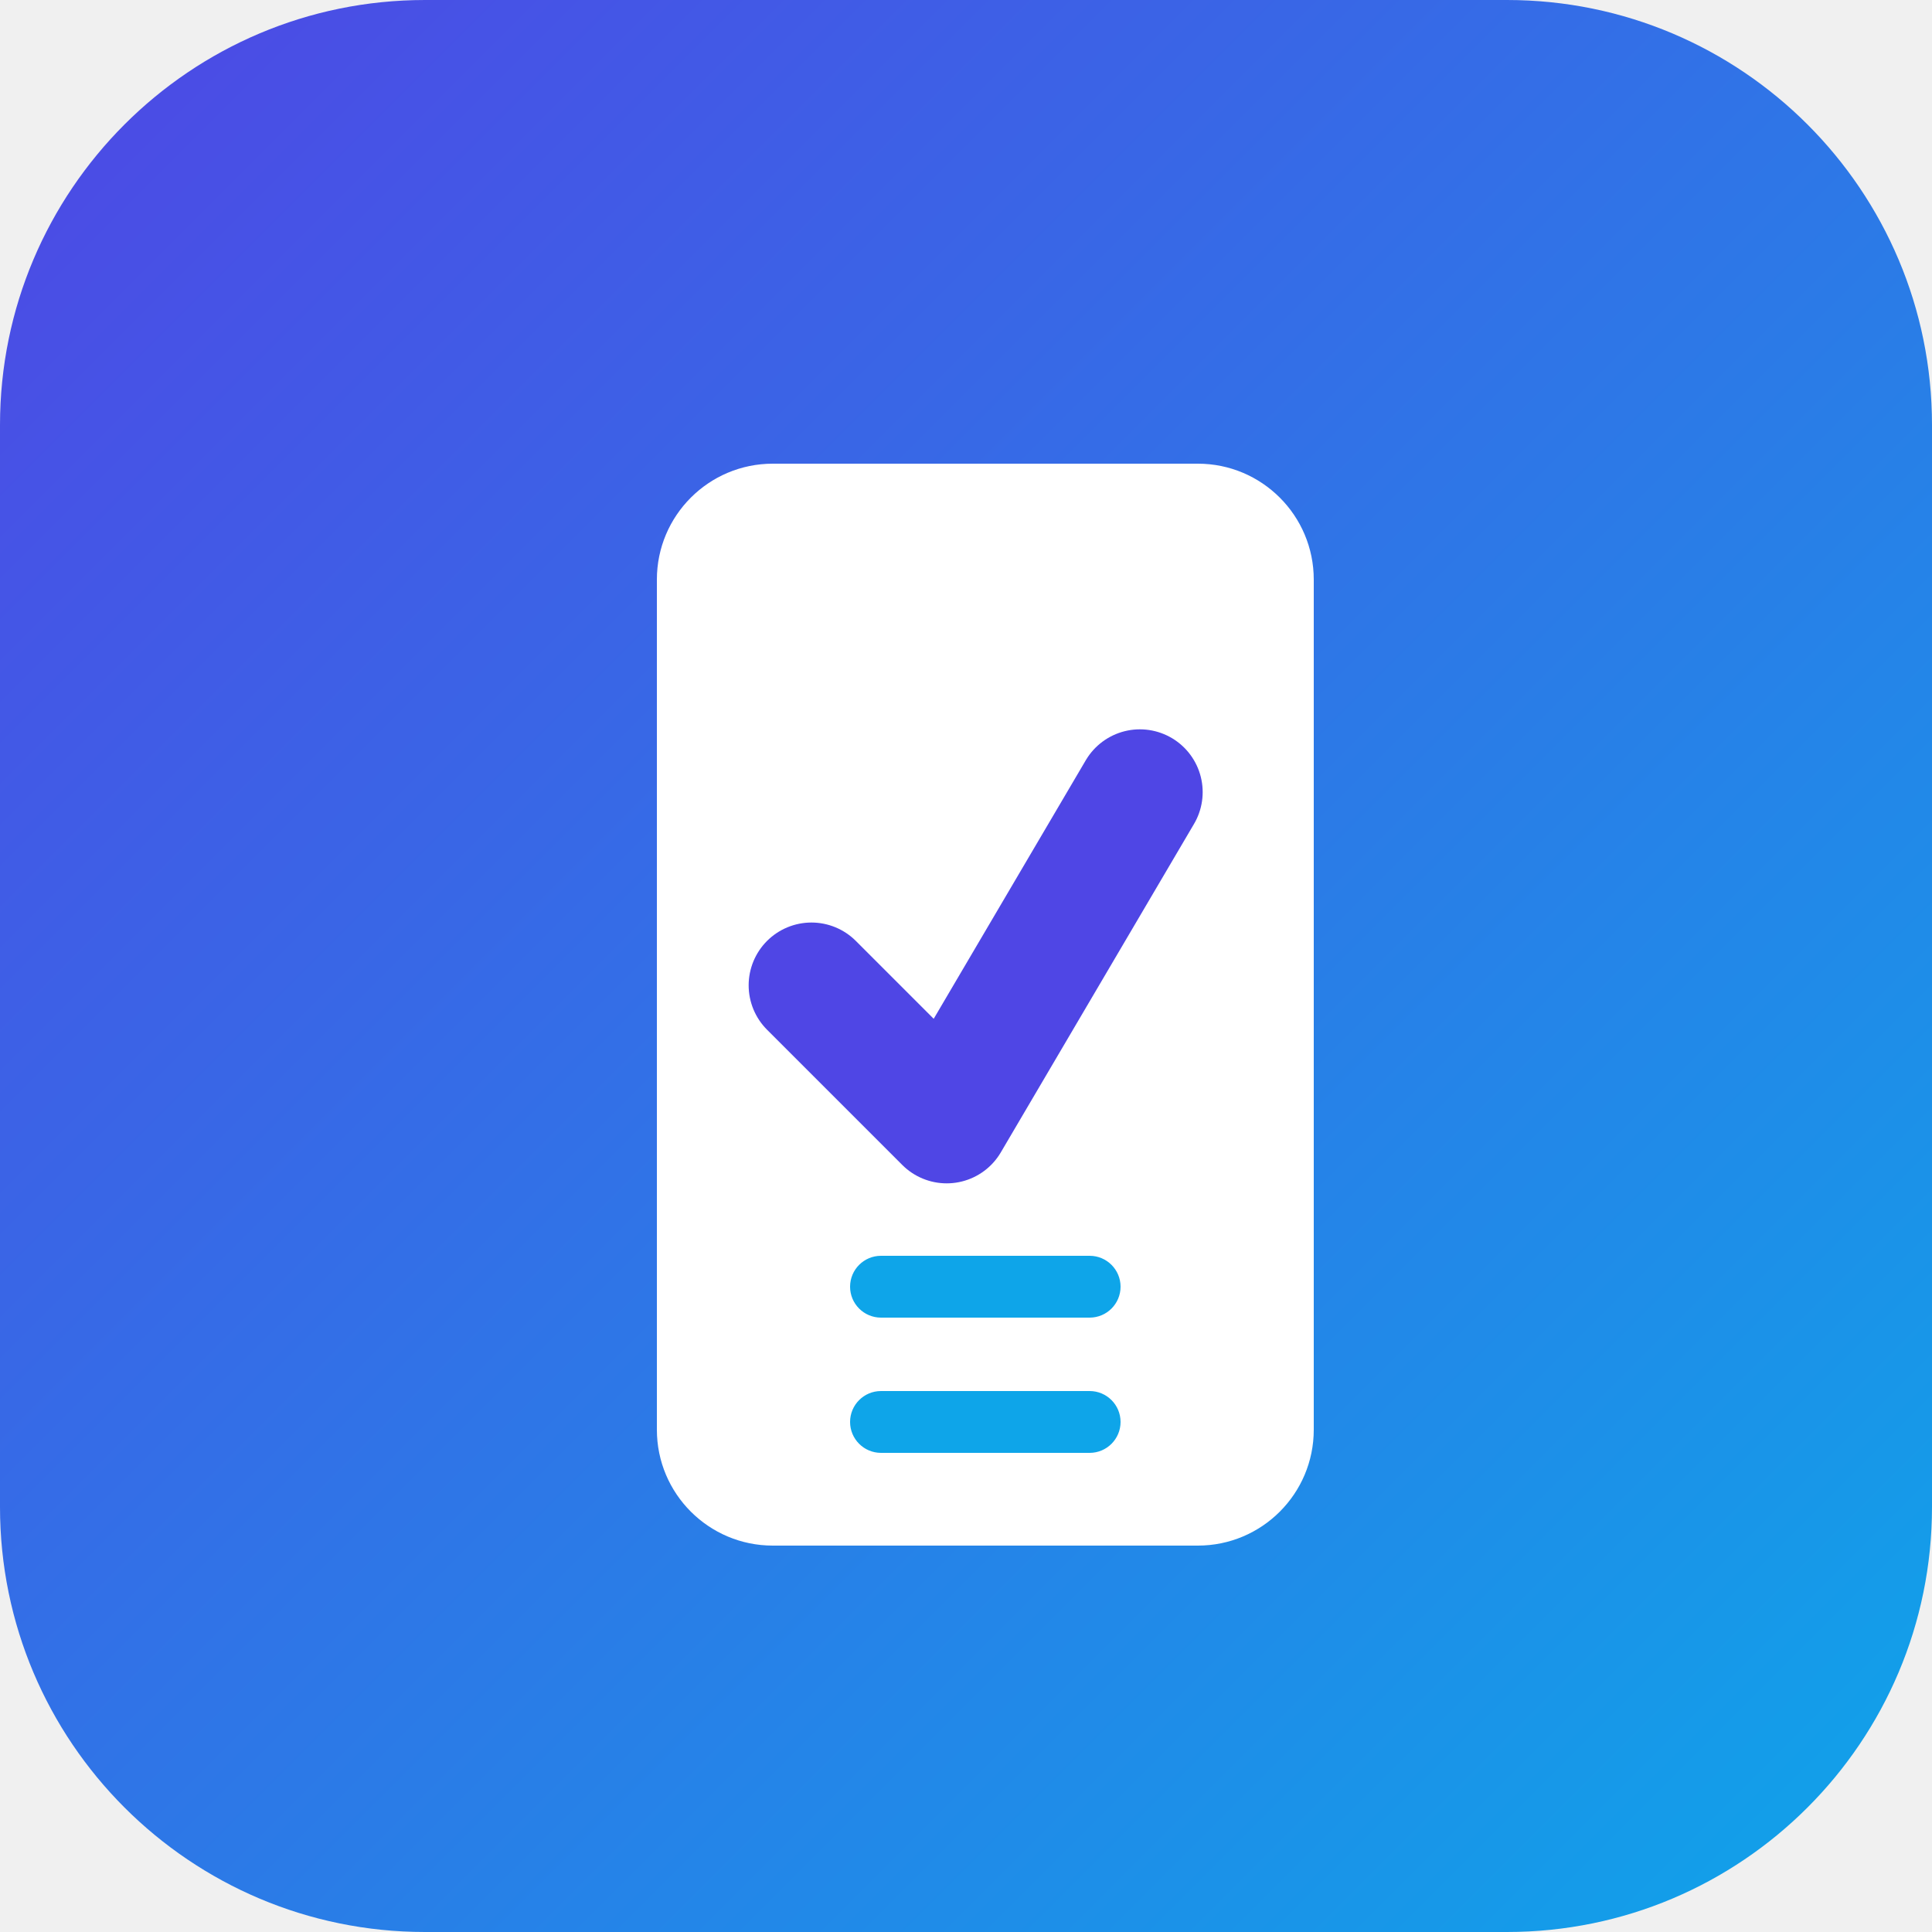
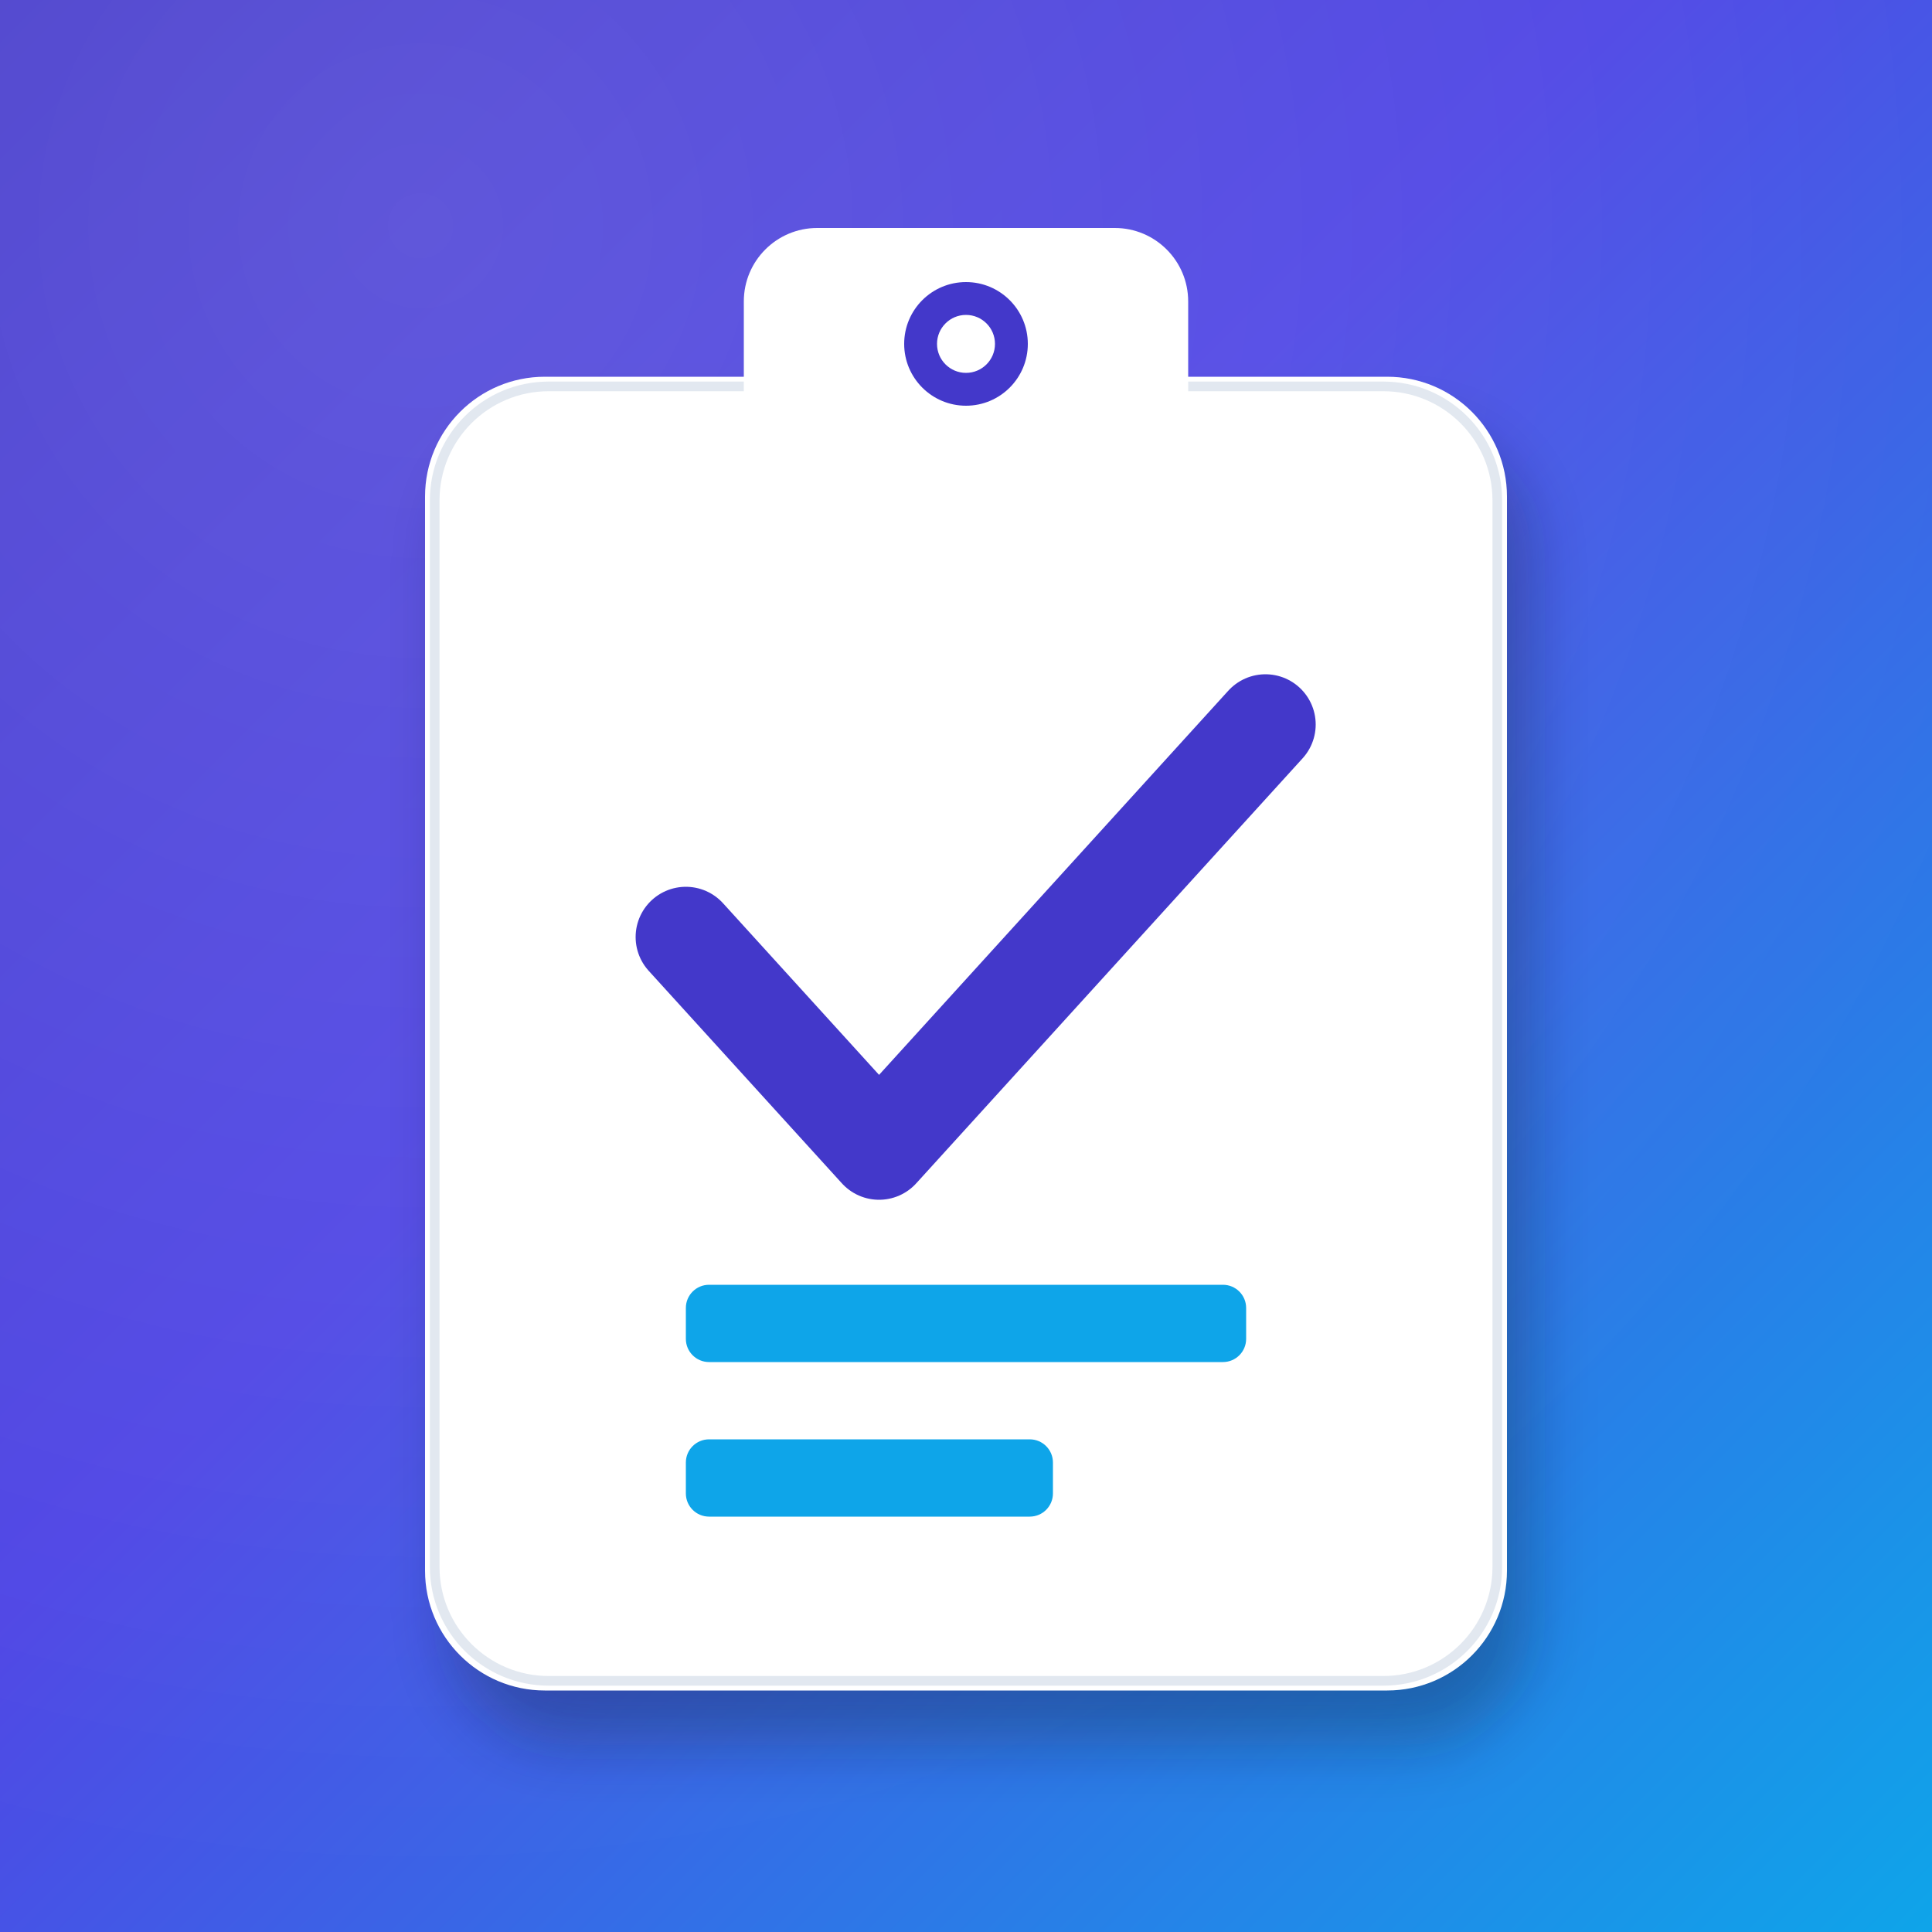
<svg xmlns="http://www.w3.org/2000/svg" viewBox="0 0 100 100">
  <defs>
    <linearGradient id="g" x1="0" y1="0" x2="1" y2="1">
-       <stop offset="0" stop-color="#4f46e5" />
+       <stop offset="0" stop-color="#4338ca" />
+       <stop offset="0.42" stop-color="#4f46e5" />
      <stop offset="1" stop-color="#0ea5e9" />
    </linearGradient>
+     <radialGradient id="bloom" cx="0.22" cy="0.12" r="0.85">
+       <stop offset="0" stop-color="#ffffff" stop-opacity="0.13" />
+       <stop offset="1" stop-color="#ffffff" stop-opacity="0" />
+     </radialGradient>
+     <filter id="sh" x="-20%" y="-20%" width="140%" height="140%">
+       <feGaussianBlur stdDeviation="1.6" />
+     </filter>
  </defs>
-   <rect width="100" height="100" rx="22" fill="url(#g)" />
-   <rect x="34" y="24" width="34" height="56" rx="6" fill="#ffffff" />
-   <path d="M42 51 L49 58 L59 41" fill="none" stroke="#4f46e5" stroke-width="6.5" stroke-linecap="round" stroke-linejoin="round" />
-   <rect x="44" y="65" width="14" height="3.2" rx="1.6" fill="#0ea5e9" />
-   <rect x="44" y="72" width="14" height="3.2" rx="1.6" fill="#0ea5e9" />
+   <rect width="100" height="100" fill="url(#g)" />
+   <rect width="100" height="100" fill="url(#bloom)" />
+   <rect x="23.2" y="22.3" width="56" height="68" rx="6.2" fill="#0f172a" opacity="0.30" filter="url(#sh)" />
+   <rect x="22" y="19.5" width="56" height="68" rx="6.2" fill="#ffffff" />
+   <rect x="22.5" y="20" width="55" height="67" rx="5.9" fill="none" stroke="#e2e8f0" stroke-width="0.5" />
+   <rect x="38.5" y="11.8" width="23" height="13.7" rx="3.8" fill="#ffffff" />
+   <circle cx="50" cy="17.8" r="3.2" fill="#4338ca" />
+   <circle cx="50" cy="17.8" r="1.5" fill="#ffffff" />
+   <path d="M35.5 48.5 L45.5 59.5 L65.5 37.5" fill="none" stroke="#4338ca" stroke-width="5.2" stroke-linecap="round" stroke-linejoin="round" />
+   <rect x="35.5" y="66.5" width="29" height="4" rx="1.2" fill="#0ea5e9" />
+   <rect x="35.5" y="74.5" width="19" height="4" rx="1.2" fill="#0ea5e9" />
</svg>
